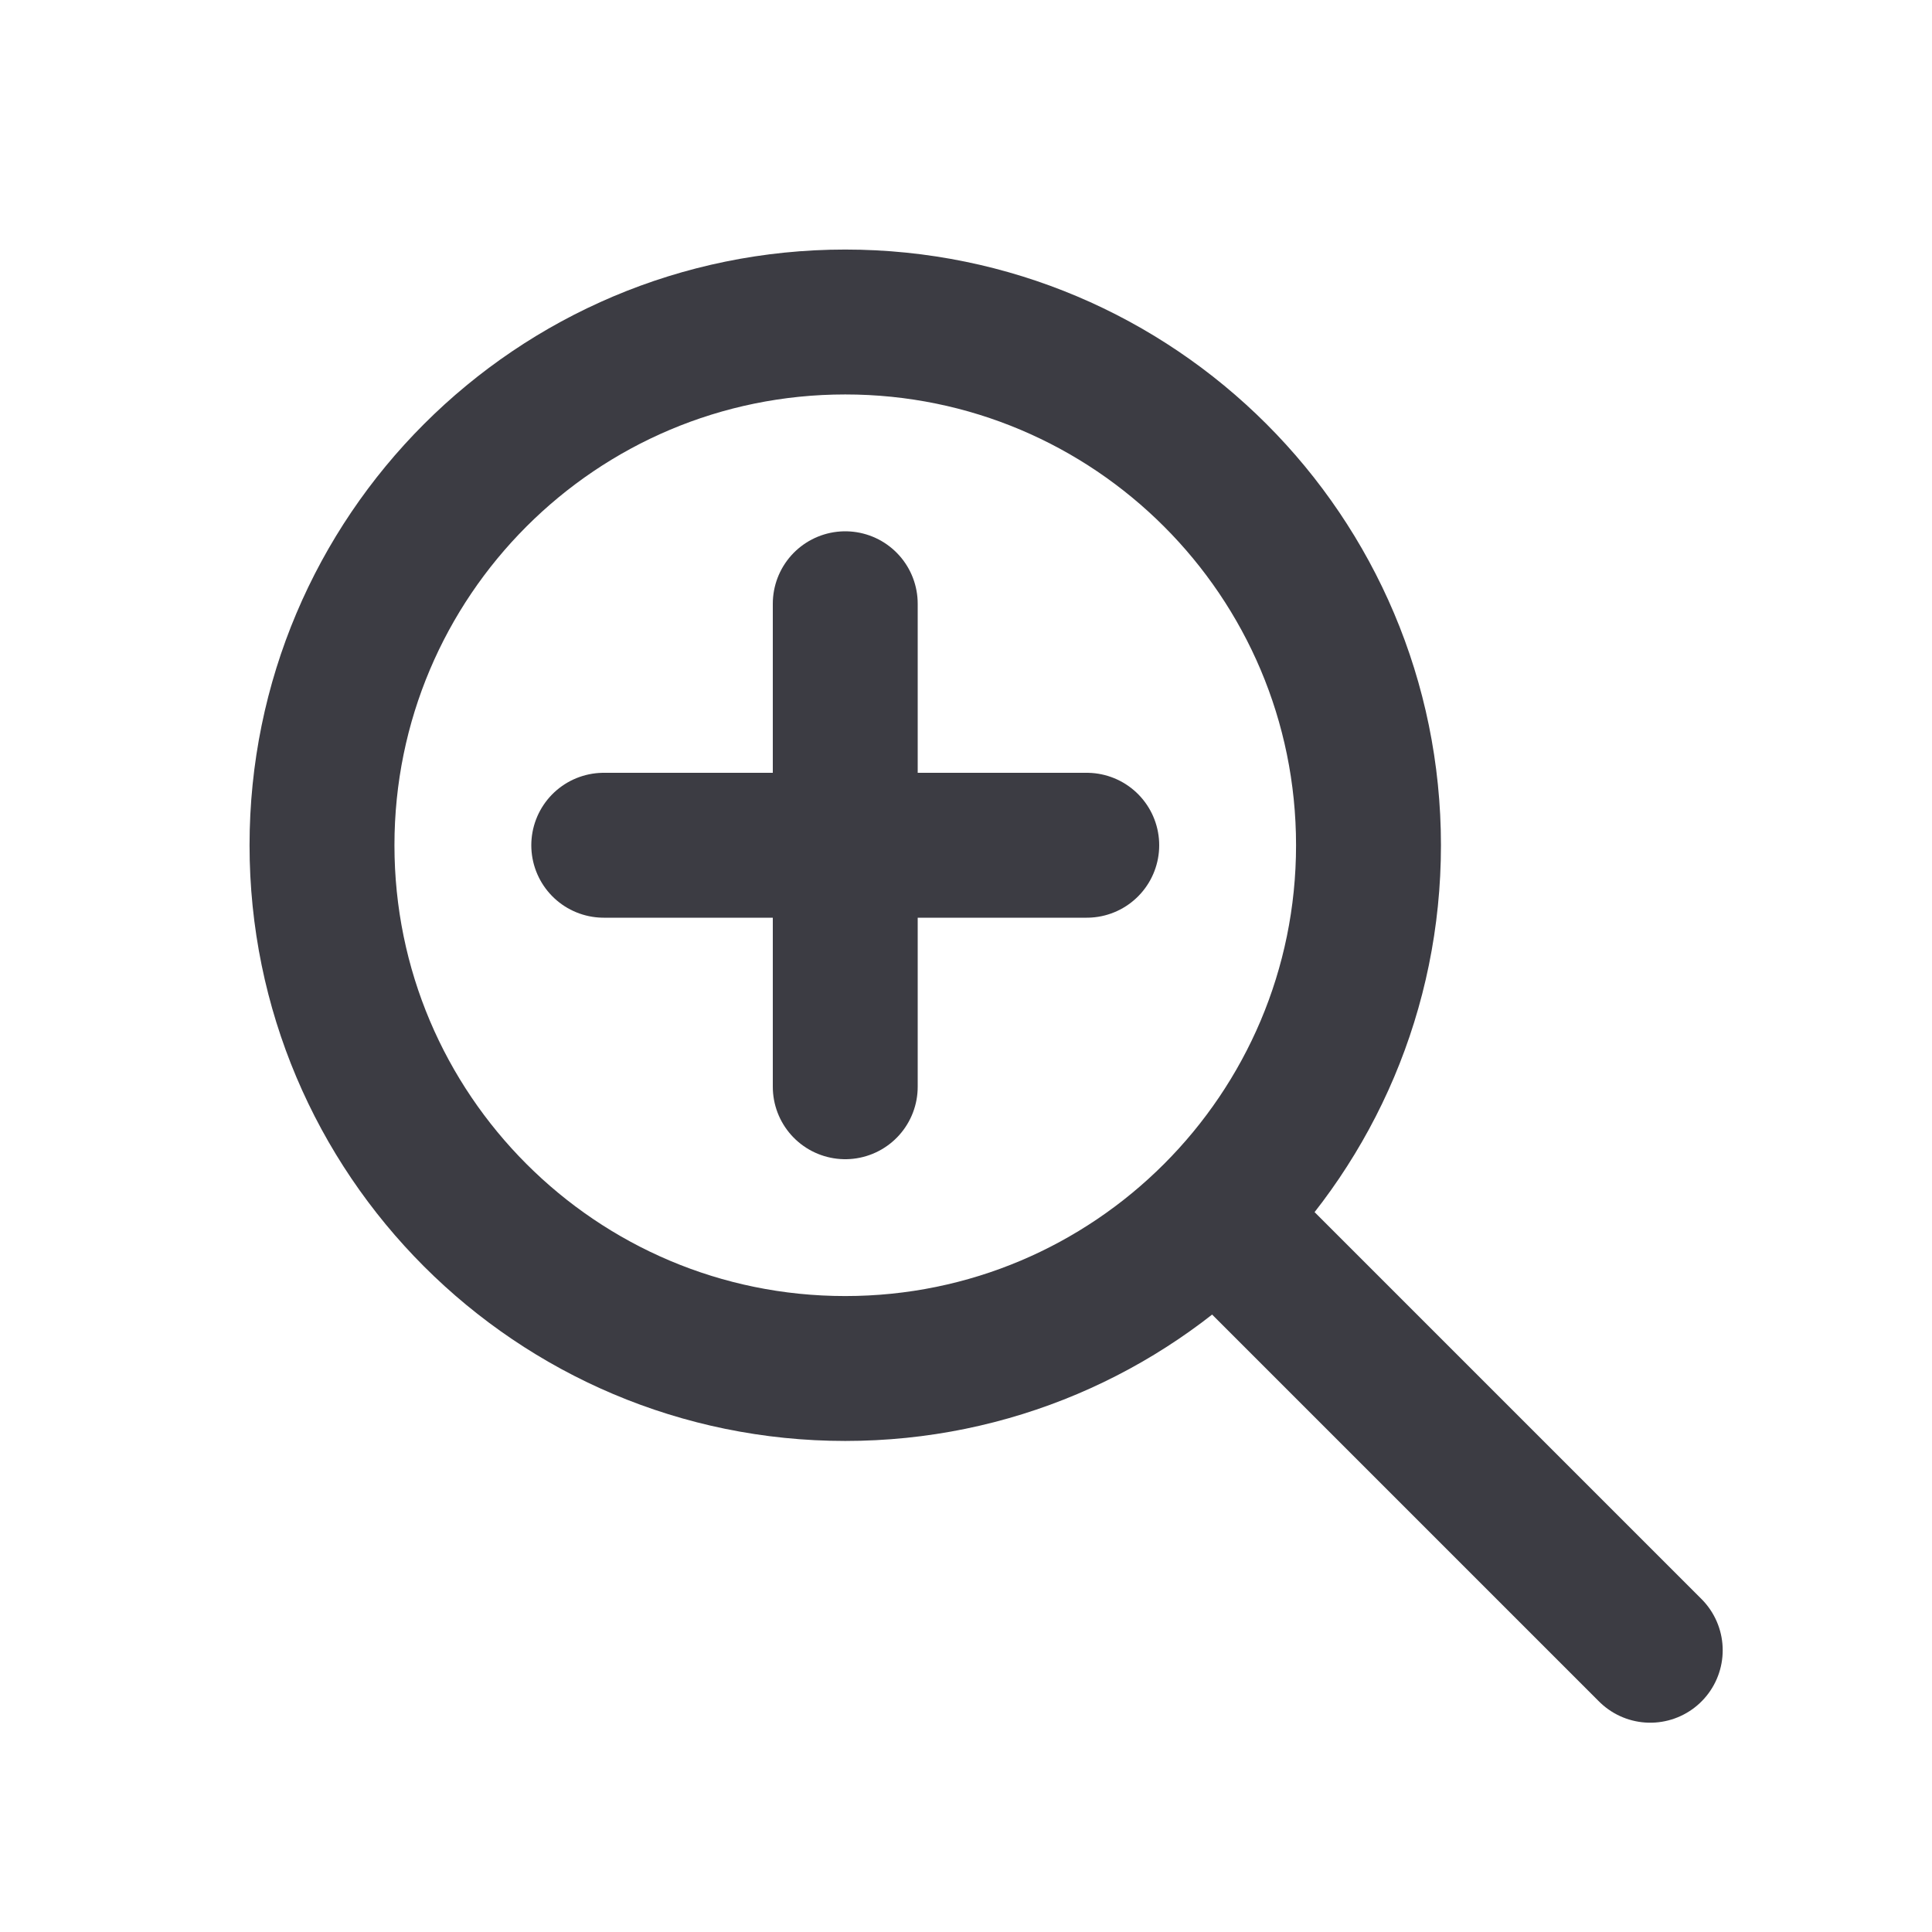
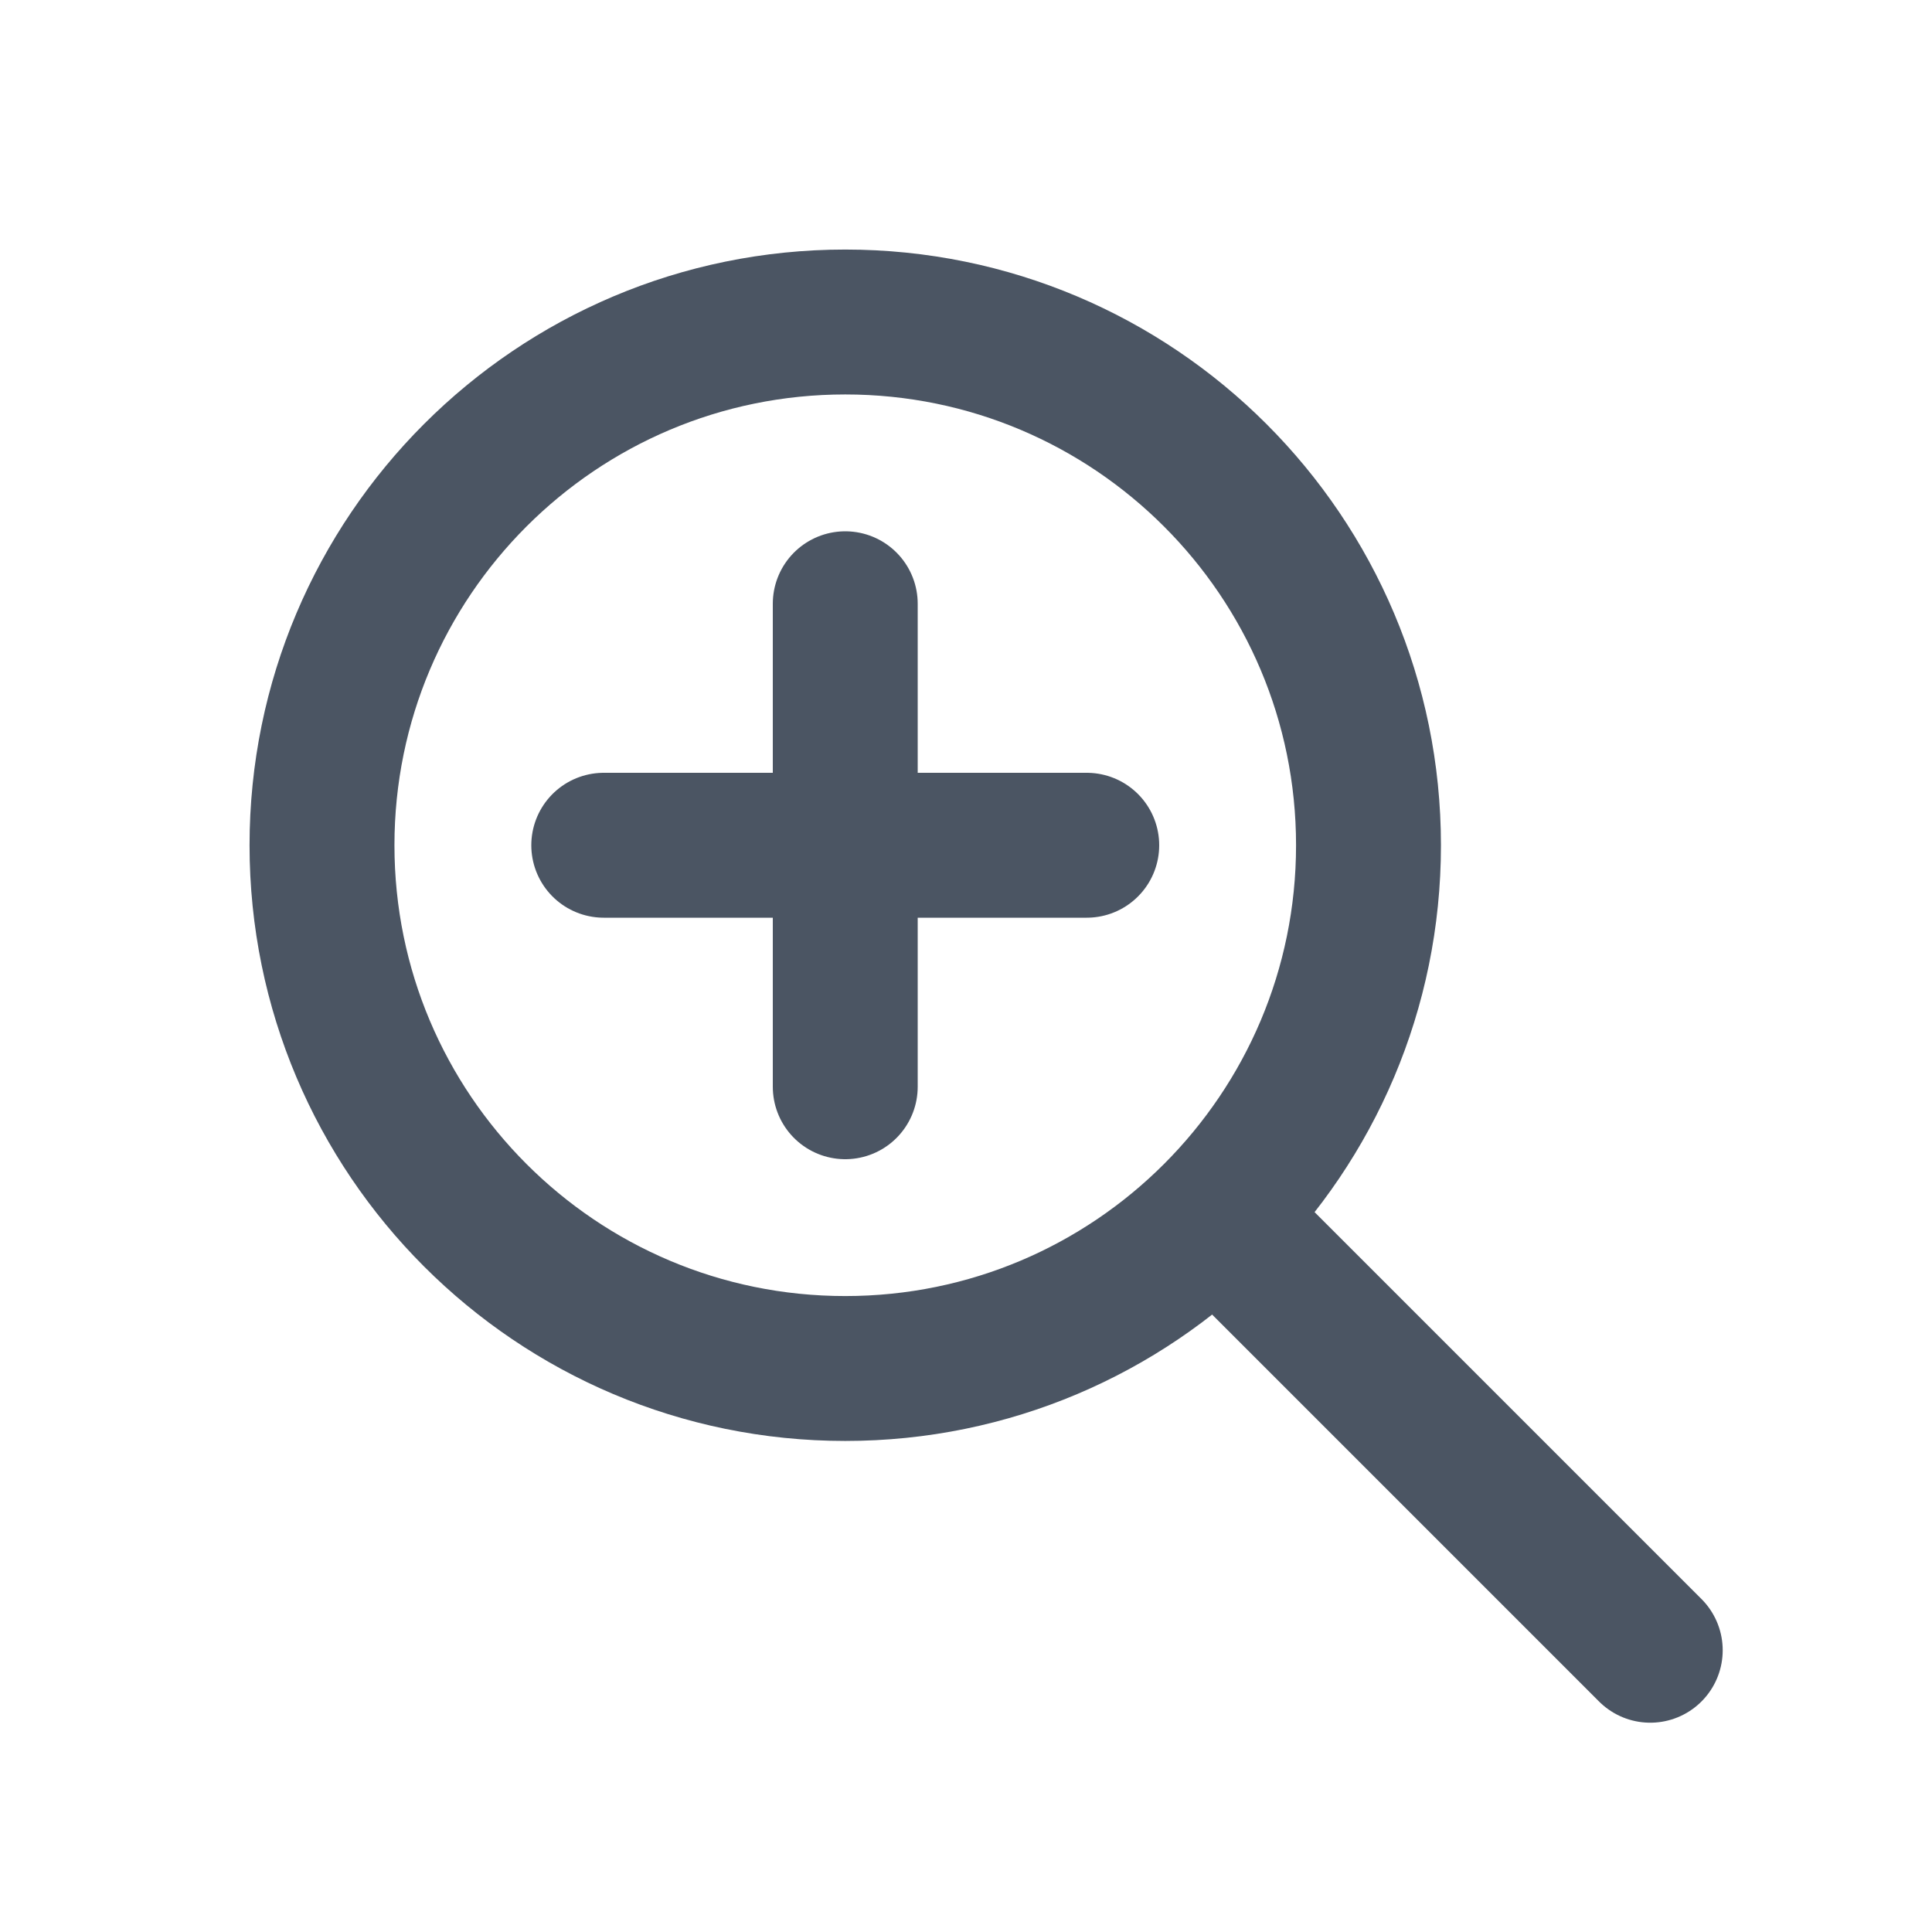
- <svg xmlns="http://www.w3.org/2000/svg" viewBox="0 0 24 24" fill="none" stroke="#3C3C43" stroke-width="1.8" stroke-linecap="round" stroke-linejoin="round">
+ <svg xmlns="http://www.w3.org/2000/svg" viewBox="0 0 24 24" fill="none" stroke="#4B5563" stroke-width="1.8" stroke-linecap="round" stroke-linejoin="round">
  <circle cx="10.5" cy="10.5" r="6.5" />
  <path d="m15.5 15.5 5 5M7.5 10.5h6m-3-3v6" />
</svg>
